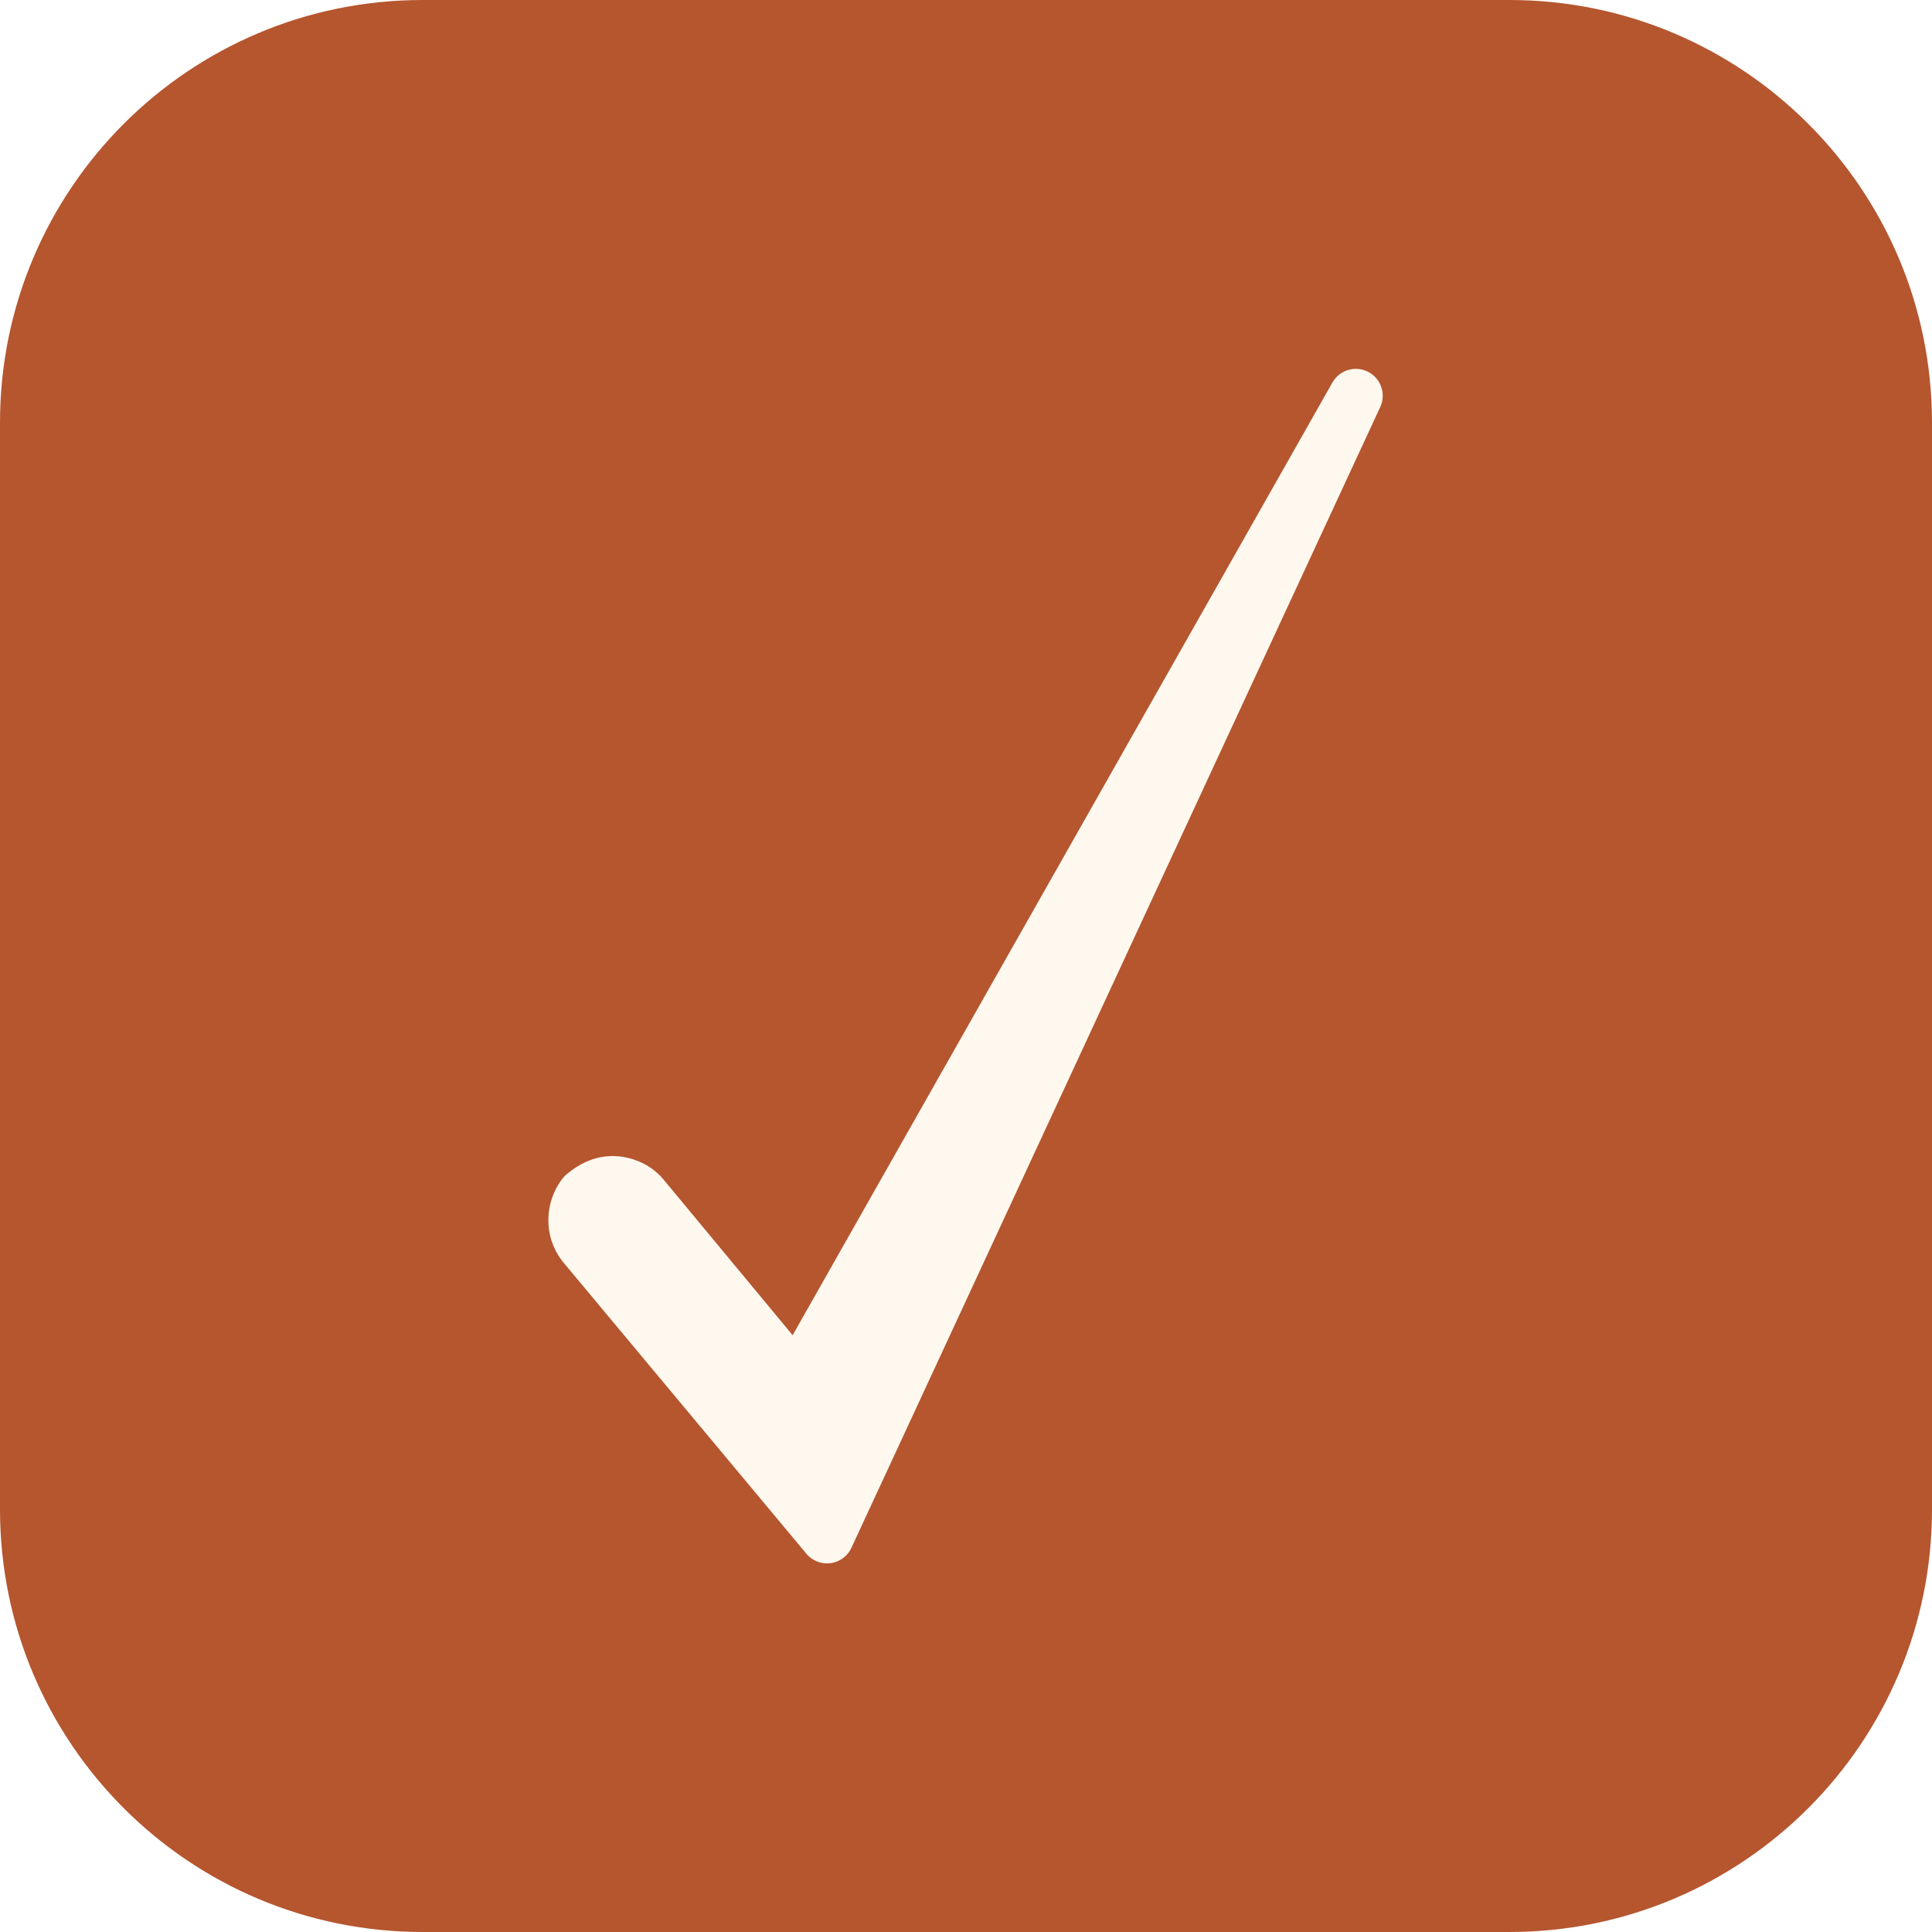
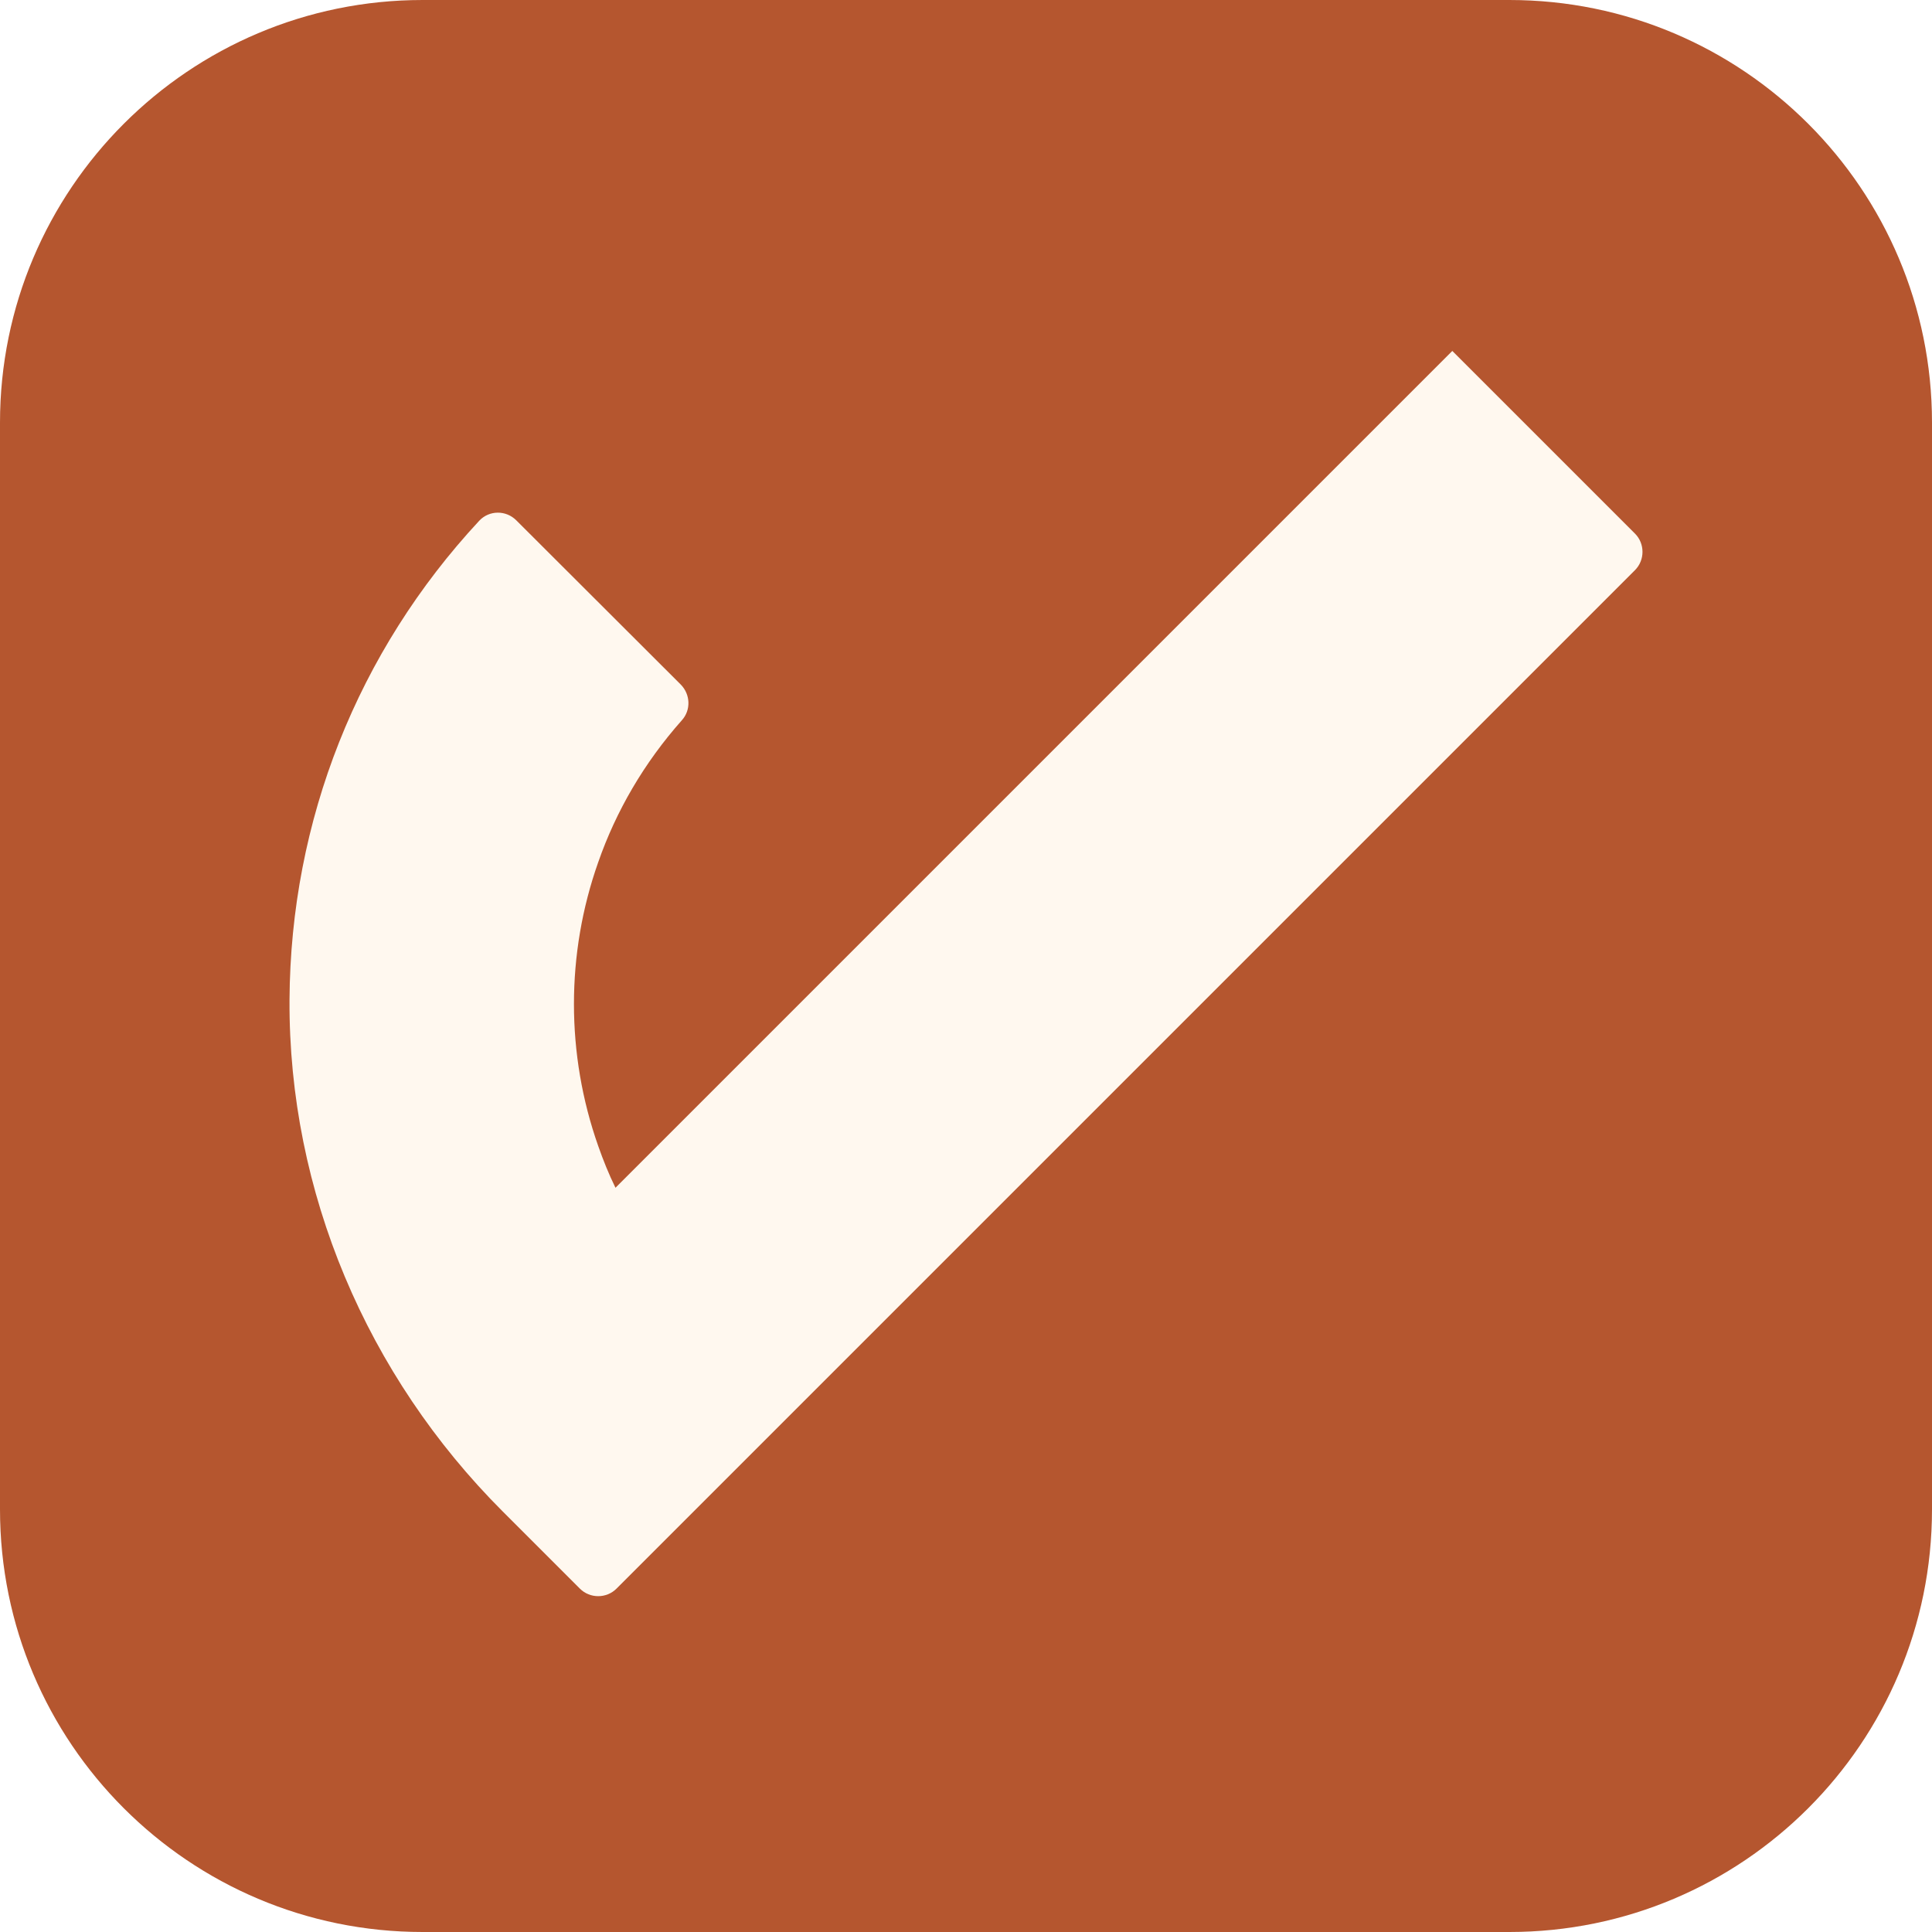
<svg xmlns="http://www.w3.org/2000/svg" viewBox="0 0 512 512">
  <rect width="512" height="512" rx="112" fill="#b5562f" />
-   <path fill="#fff8ef" stroke="#fff8ef" stroke-width="5" stroke-linejoin="round" stroke-linecap="round" transform="translate(256 256) scale(2.85) translate(-357.7 -280.35)" d="M 322.156 306.281 C 321.031 304.875 321.172 302.91 322.156 301.645 C 323 300.941 323.844 300.52 324.828 300.52 C 325.809 300.52 326.934 300.941 327.637 301.785 L 341.969 319.066 L 393.949 227.324 L 344.777 333.398 Z M 322.156 306.281 " />
+   <path fill="#fff8ef" transform="translate(256 258) scale(0.6639839) translate(-539.7 -539.5)" d="M733.8,291l-334,334c-2.7-5.5-4.9-11-6.9-16.7-12.9-36.6-12.9-76.7,0-113.2,7.1-20.4,18.3-39.7,33.4-56.7,3.7-4.1,3.4-10.3-.4-14.2l-65.7-65.6c-4.1-4.1-10.8-4.1-14.8.2-48.5,52.2-75.3,119.6-75.7,191.2-.4,76.6,30.9,150,85.1,204.2l30.8,30.8c4,4,10.6,4,14.6,0l406.5-406.5c4-4,4-10.6,0-14.6L733.8,291Z" />
</svg>
